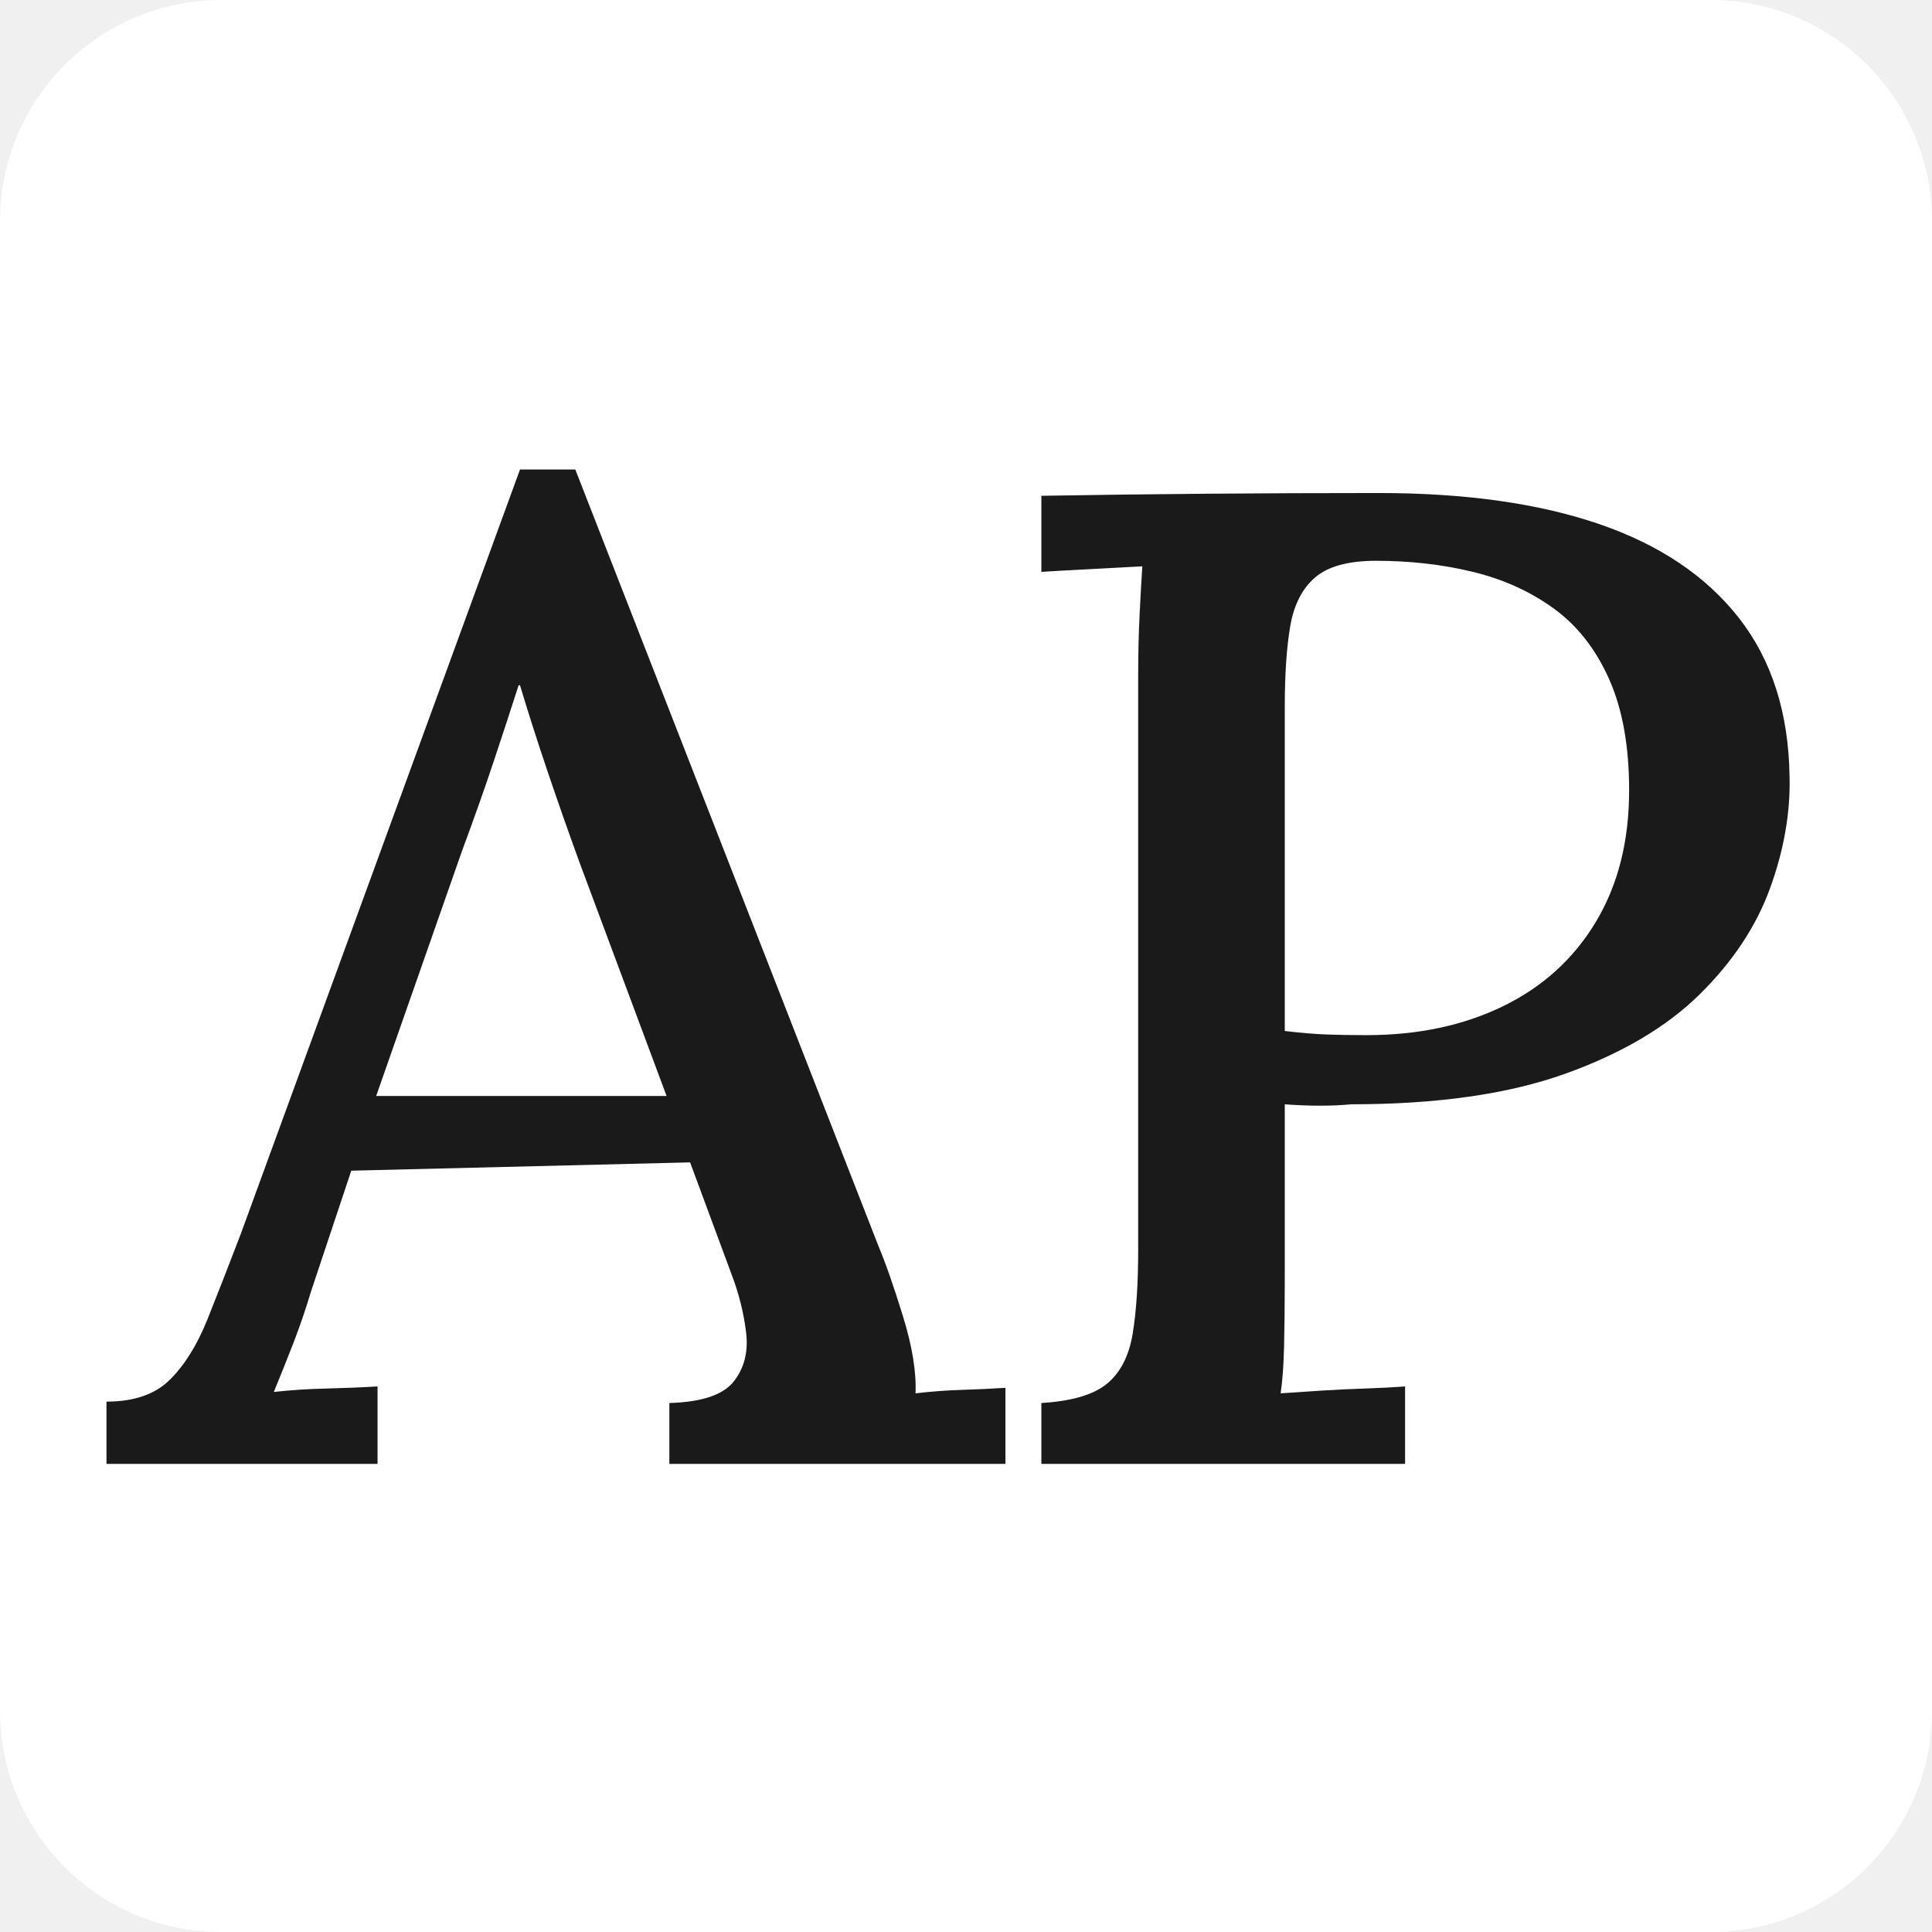
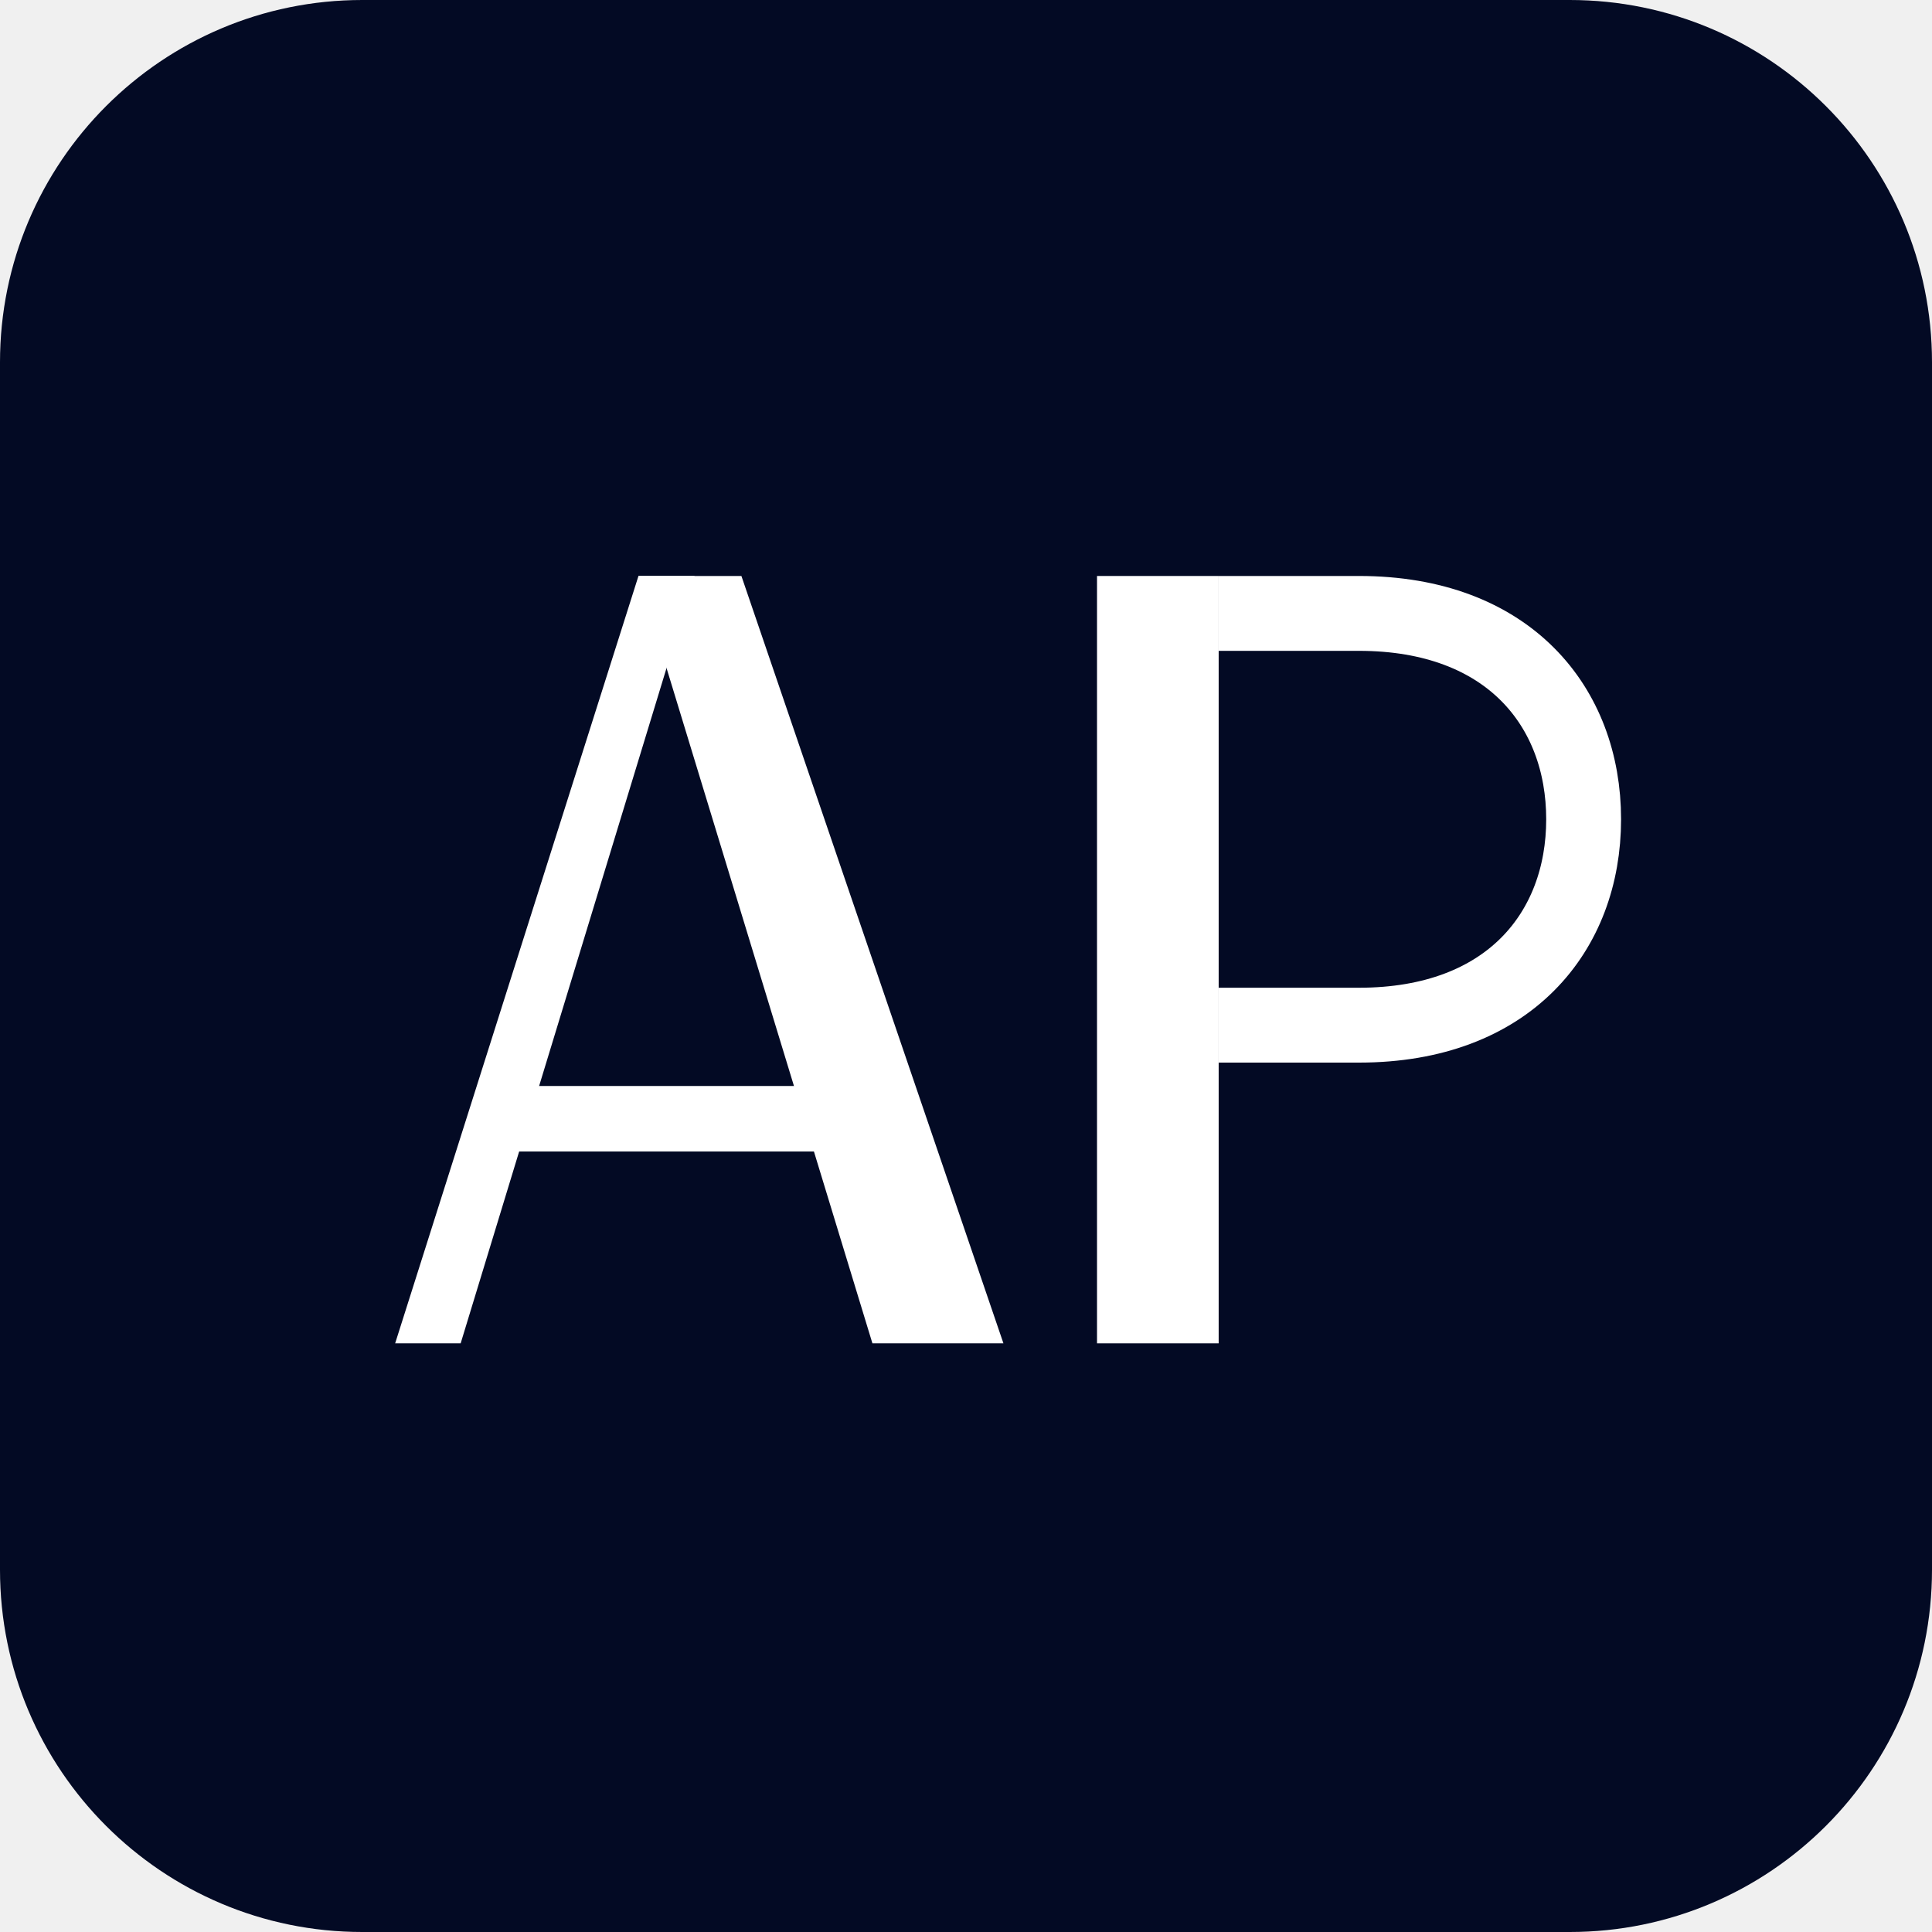
- <svg xmlns="http://www.w3.org/2000/svg" viewBox="0 0 1397 1397">
-   <rect width="1397" height="1397" rx="160" fill="#ffffff" />
-   <g fill="#1A1A1A" transform="translate(0,1397) scale(1,-1)">
-     <path transform="translate(80,338.5)" d="M-3 0V45Q27 45 43.0 61.0Q59 77 70.0 104.5Q81 132 94 166L296 719H336L555 158Q563 139 573.0 106.5Q583 74 582 51Q599 53 615.5 53.5Q632 54 647 55V0H404V44Q439 45 450.5 59.5Q462 74 459.5 95.0Q457 116 449 137L419 218L174 212L145 125Q139 105 132.0 87.0Q125 69 118 52Q136 54 156.5 54.5Q177 55 193 56V0ZM192 266H402L339 435Q327 468 316.0 500.5Q305 533 296 563H295Q287 538 277.0 508.0Q267 478 254 443Z" />
-     <path transform="translate(700,338.5)" d="M53 44Q86 46 100.5 58.0Q115 70 119.0 94.0Q123 118 123 155V571Q123 593 124.0 613.5Q125 634 126 649Q109 648 89.0 647.0Q69 646 53 645V700Q112 701 173.0 701.5Q234 702 297 702Q391 702 456.5 679.5Q522 657 557.5 611.5Q593 566 594 497Q595 458 580.0 416.5Q565 375 529.0 339.5Q493 304 431.5 282.0Q370 260 277 260Q267 259 254.5 259.0Q242 259 229 260V134Q229 107 228.5 85.5Q228 64 226 51Q240 52 256.0 53.0Q272 54 287.5 54.5Q303 55 316 56V0H53ZM229 313Q246 311 258.5 310.5Q271 310 288 310Q344 310 387.0 331.0Q430 352 454.0 392.0Q478 432 478 487Q478 535 463.5 567.5Q449 600 423.5 618.5Q398 637 365.0 645.0Q332 653 295 653Q265 653 251.0 641.0Q237 629 233.0 606.0Q229 583 229 547Z" />
+ <svg xmlns="http://www.w3.org/2000/svg" viewBox="0 0 64 64">
+   <rect width="64" height="64" rx="12" fill="#030a24" />
+   <g transform="translate(7.2 16.6) scale(0.31)" fill="#ffffff">
+     <polygon points="45,8 56,8 84,90 70,90" />
+     <polygon points="45,8 51,8 26,90 19,90" />
+     <rect x="94" y="8" width="13" height="82" />
+     <path d="M31 66 H66" stroke="#ffffff" stroke-width="7" />
+     <path d="M107 12 H122 C138 12 146 22 146 34 C146 46 138 56 122 56 H107" stroke="#ffffff" stroke-width="8" fill="none" />
  </g>
</svg>
